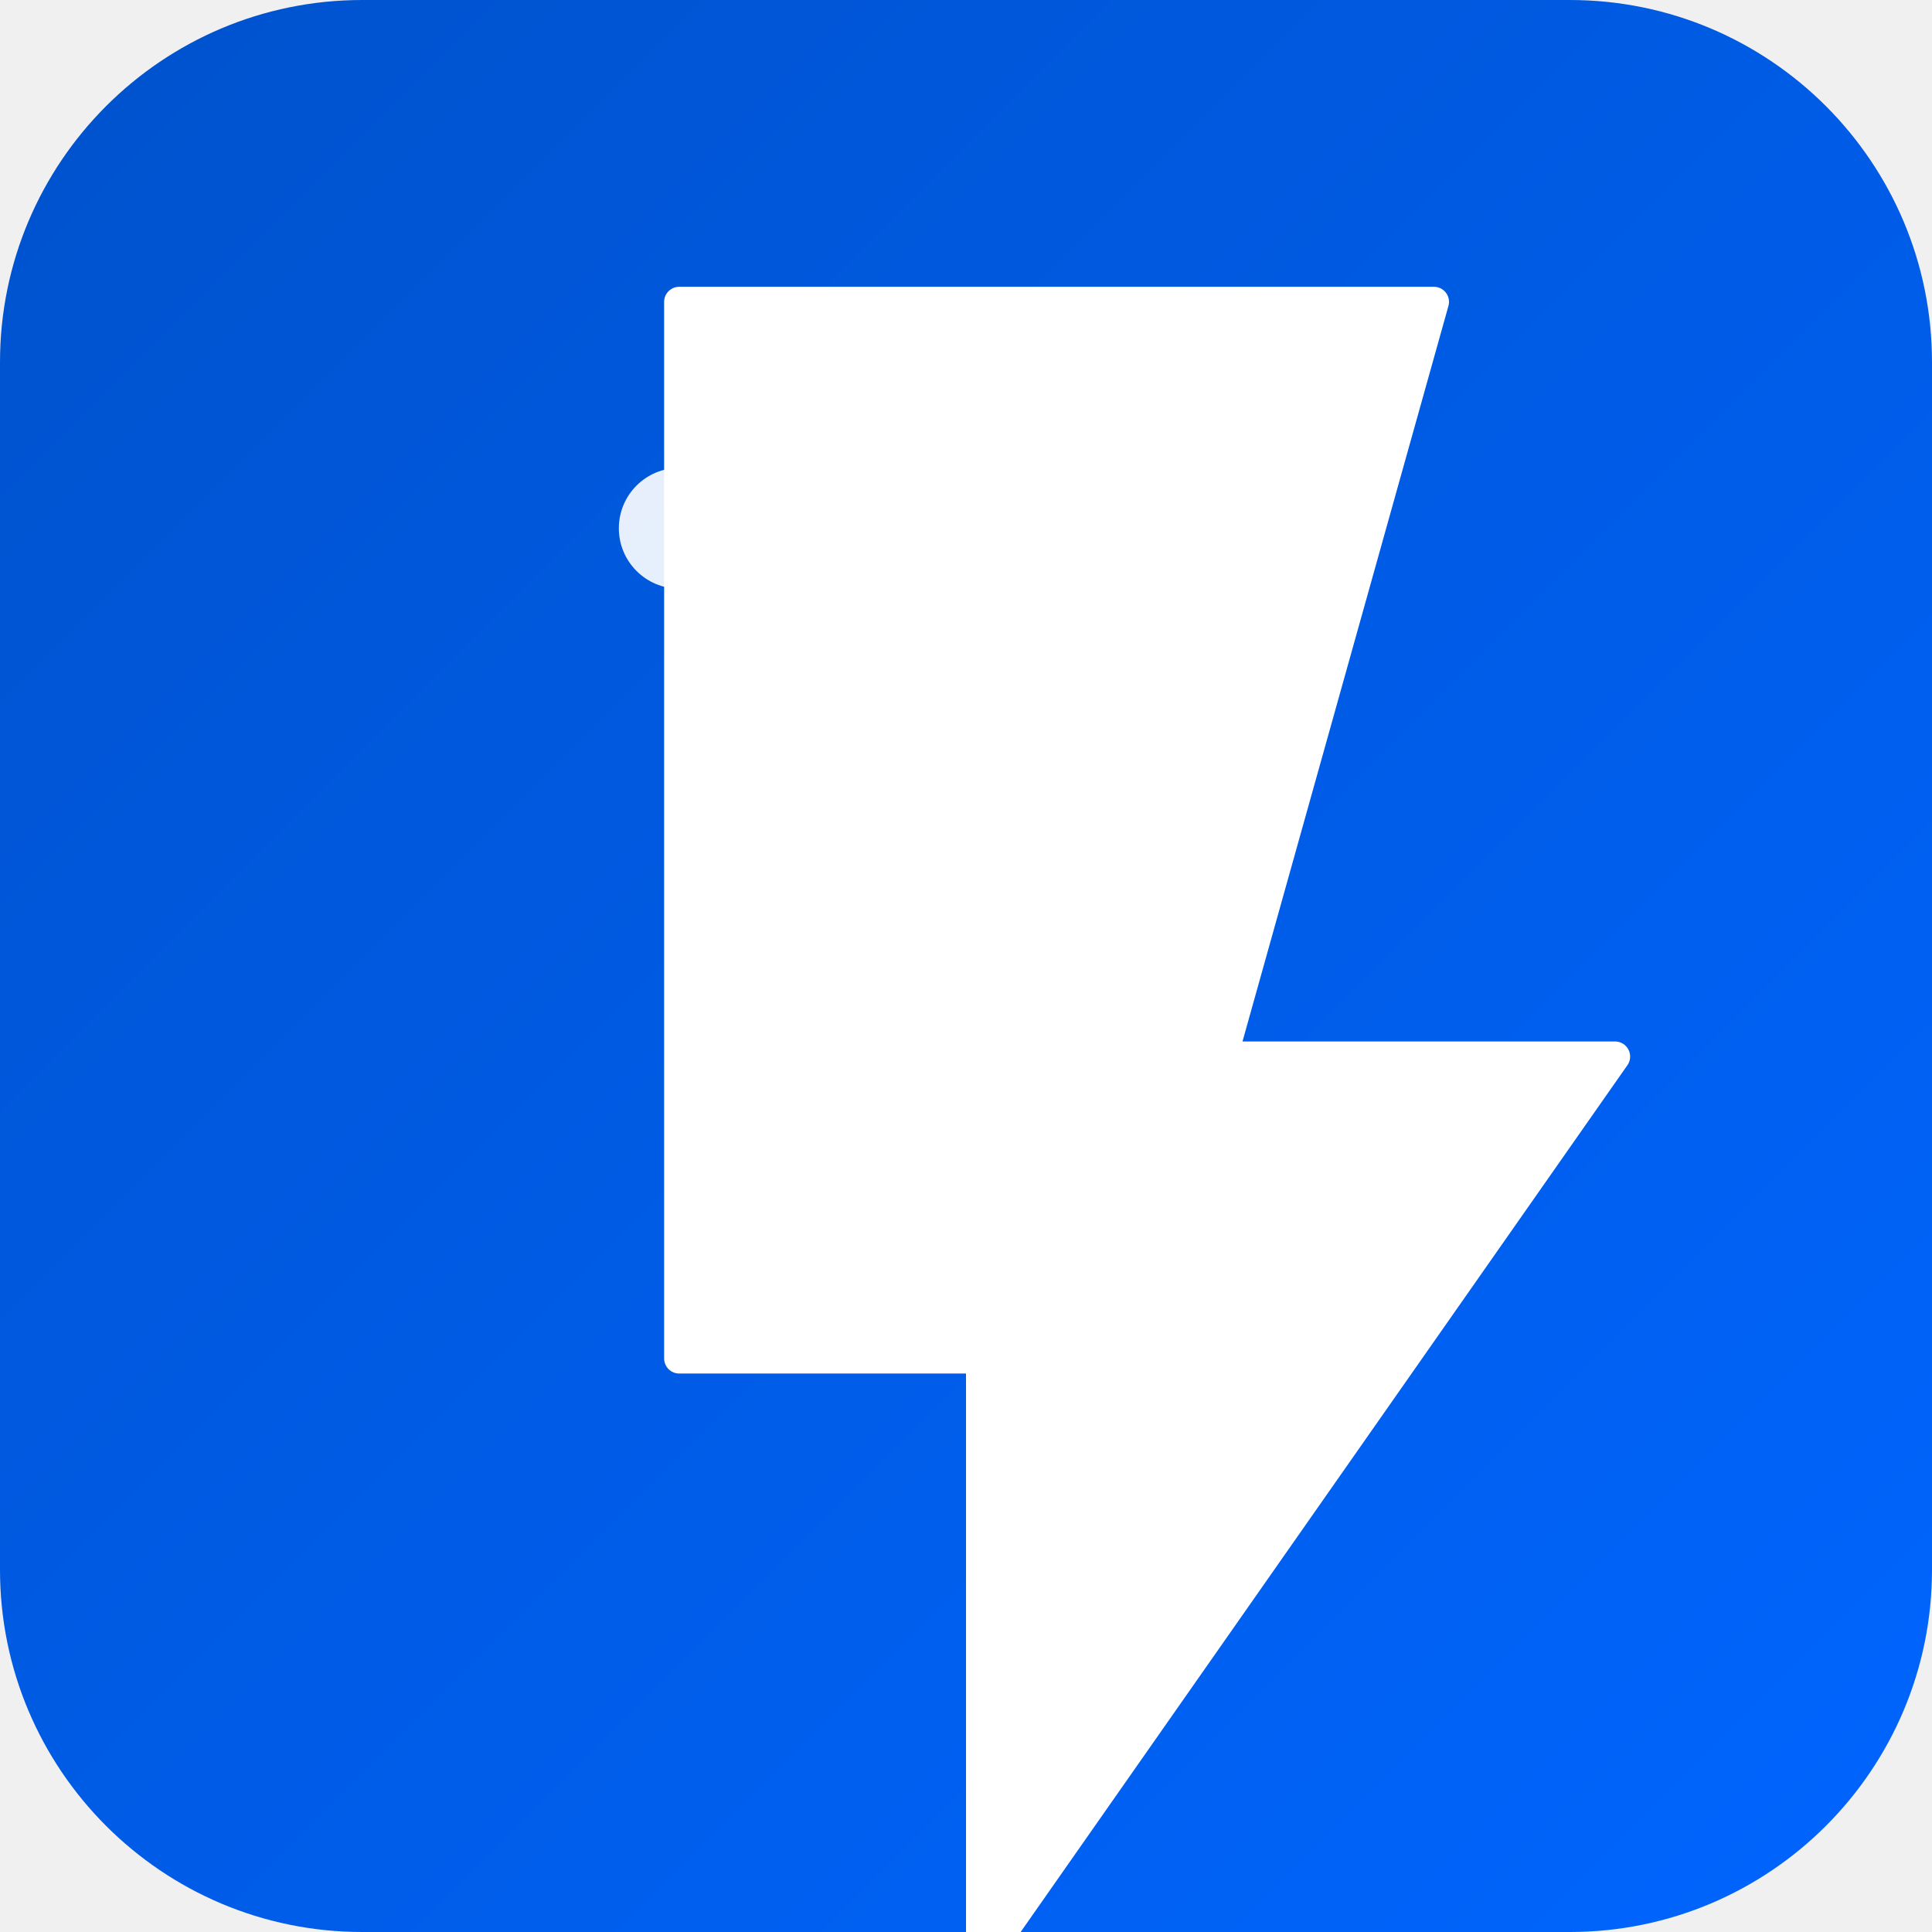
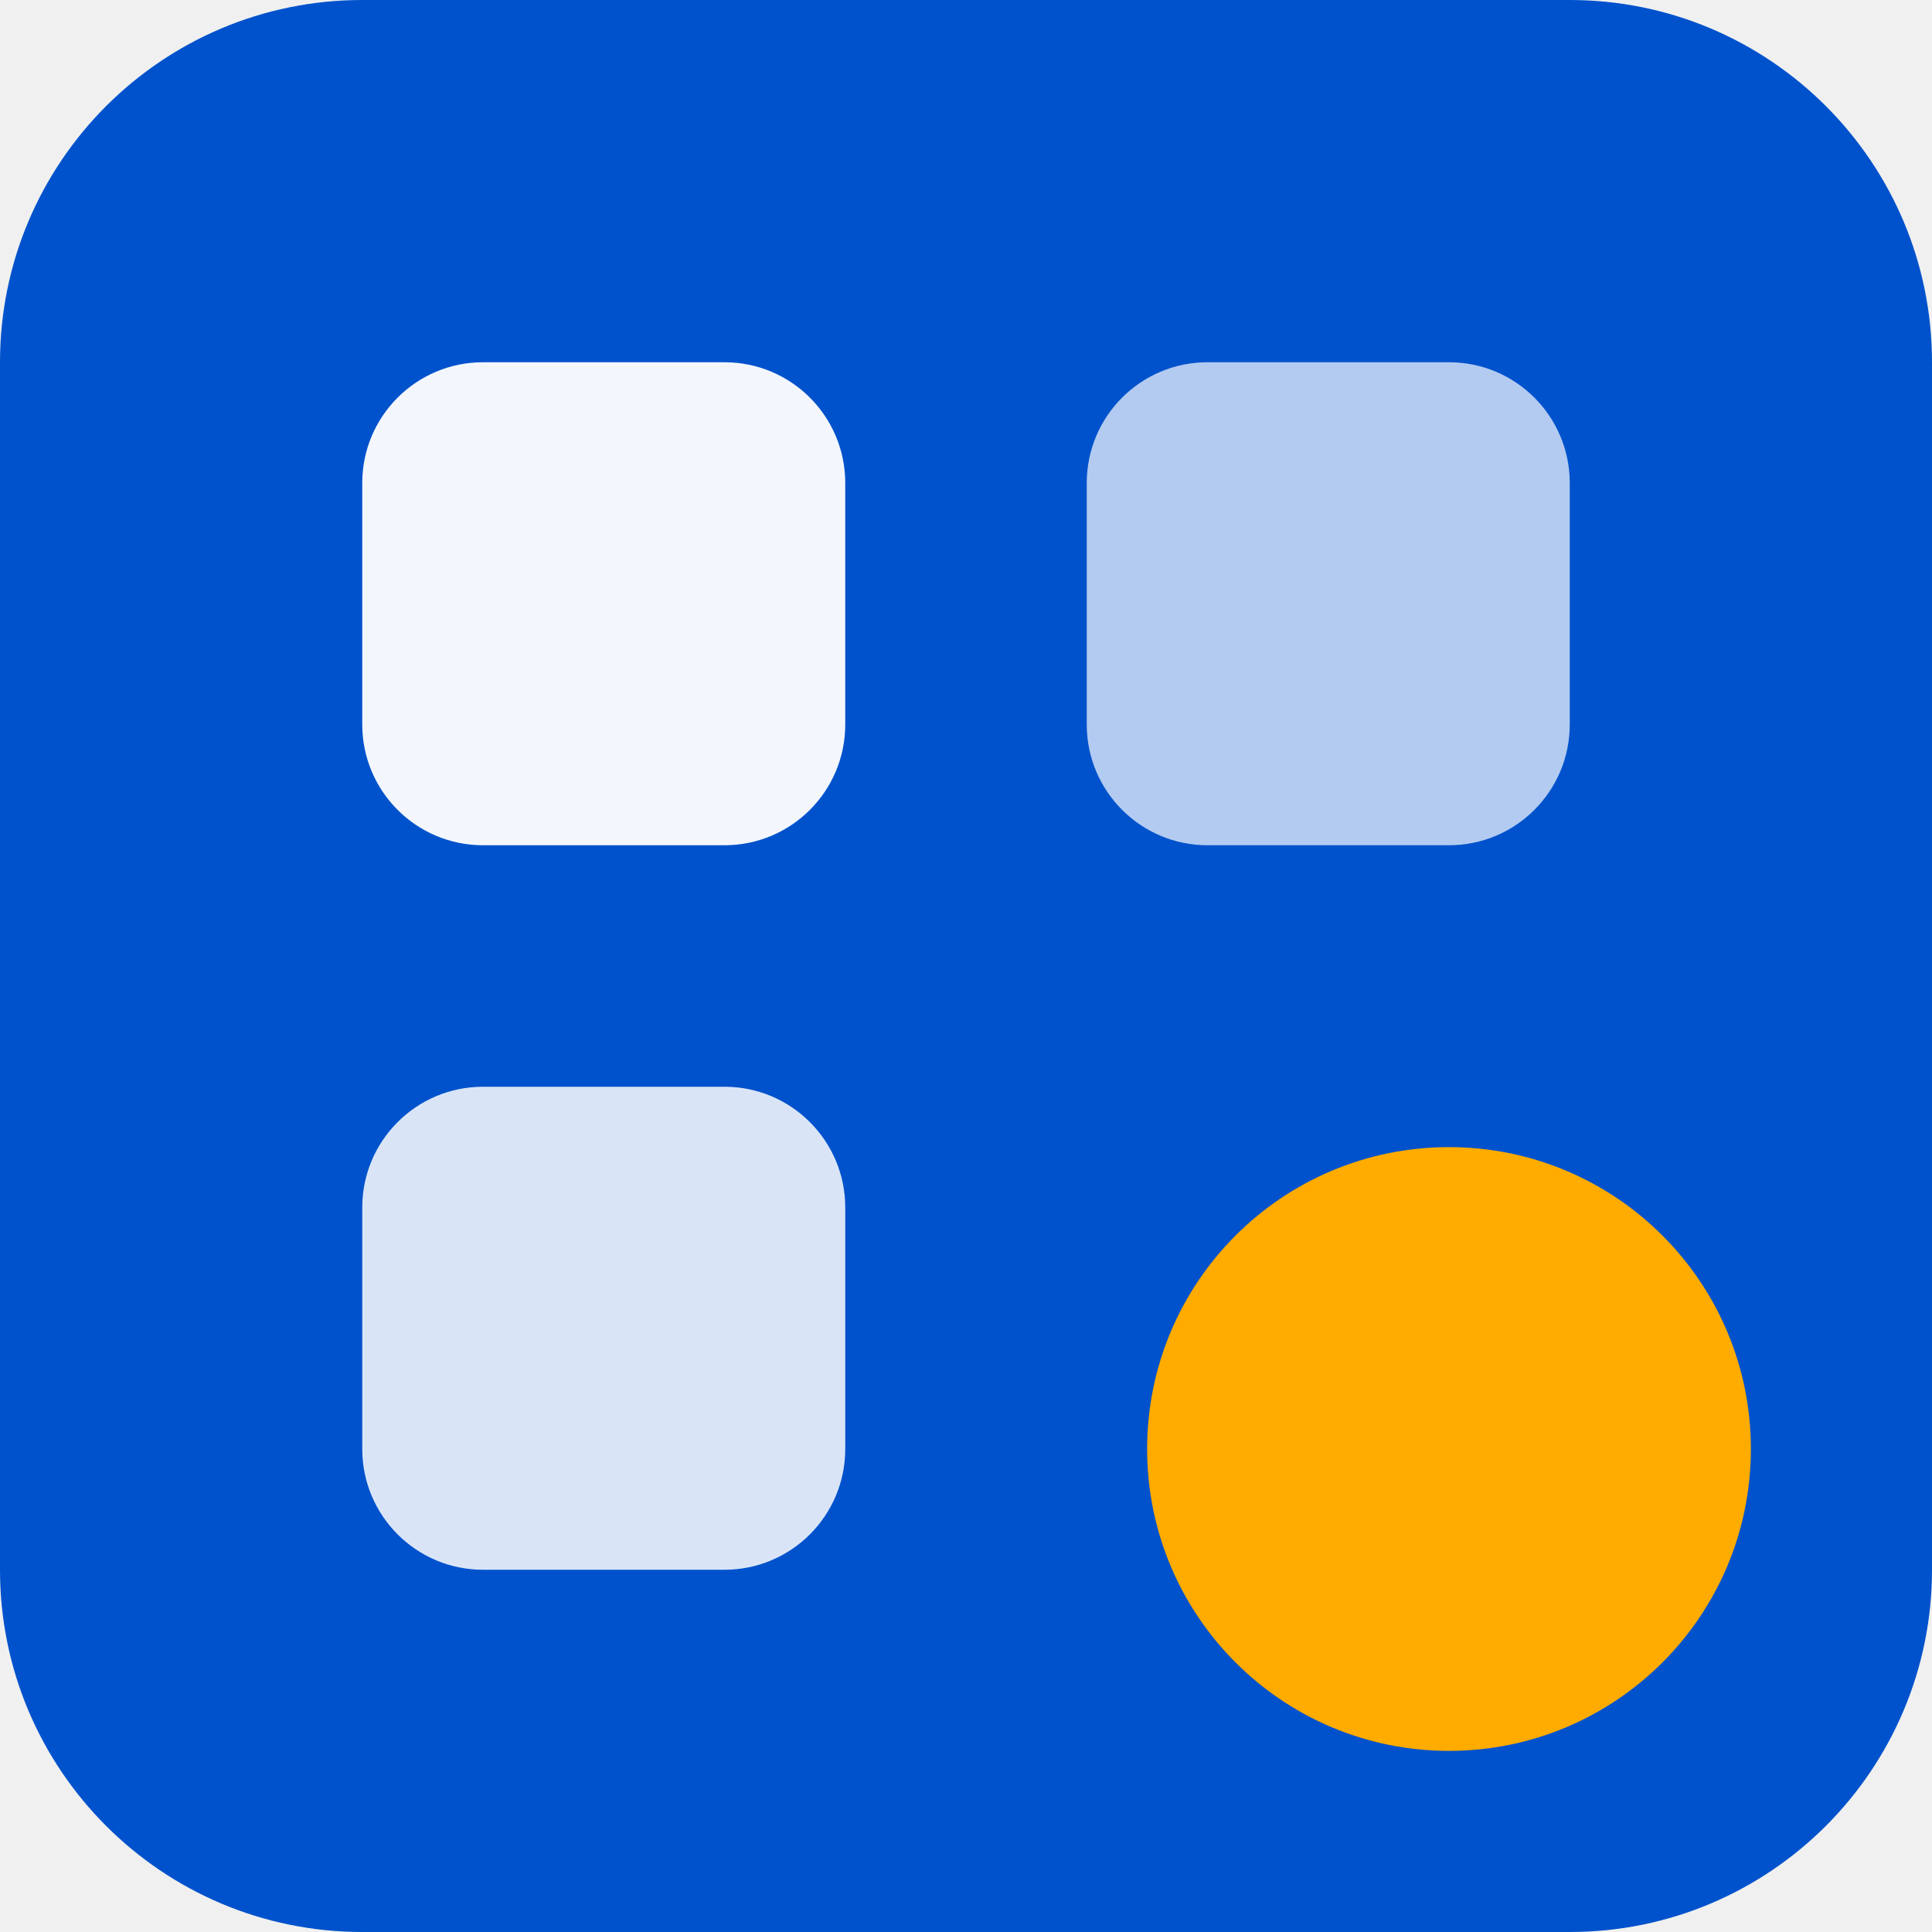
- <svg xmlns="http://www.w3.org/2000/svg" viewBox="0 0 128 128">
-   <defs>
-     <linearGradient id="grad" x1="0%" y1="0%" x2="100%" y2="100%">
-       <stop offset="0%" style="stop-color:#0052cc;stop-opacity:1" />
-       <stop offset="100%" style="stop-color:#0065ff;stop-opacity:1" />
-     </linearGradient>
-   </defs>
-   <rect width="128" height="128" rx="24" fill="url(#grad)" />
-   <path d="M45 20v70h20v40l42-60h-26l14-50z" fill="white" stroke="white" stroke-width="2" stroke-linejoin="round" />
-   <circle cx="45" cy="35" r="4" fill="white" opacity="0.9" />
+ <svg xmlns="http://www.w3.org/2000/svg" viewBox="0 0 16 16">
+   <rect width="16" height="16" rx="3" fill="#0052CC" />
+   <rect x="3" y="3" width="4" height="4" rx="1" fill="white" opacity="0.95" />
+   <rect x="9" y="3" width="4" height="4" rx="1" fill="white" opacity="0.7" />
+   <rect x="3" y="9" width="4" height="4" rx="1" fill="white" opacity="0.85" />
+   <circle cx="12" cy="12" r="2.5" fill="#FFAB00" />
</svg>
